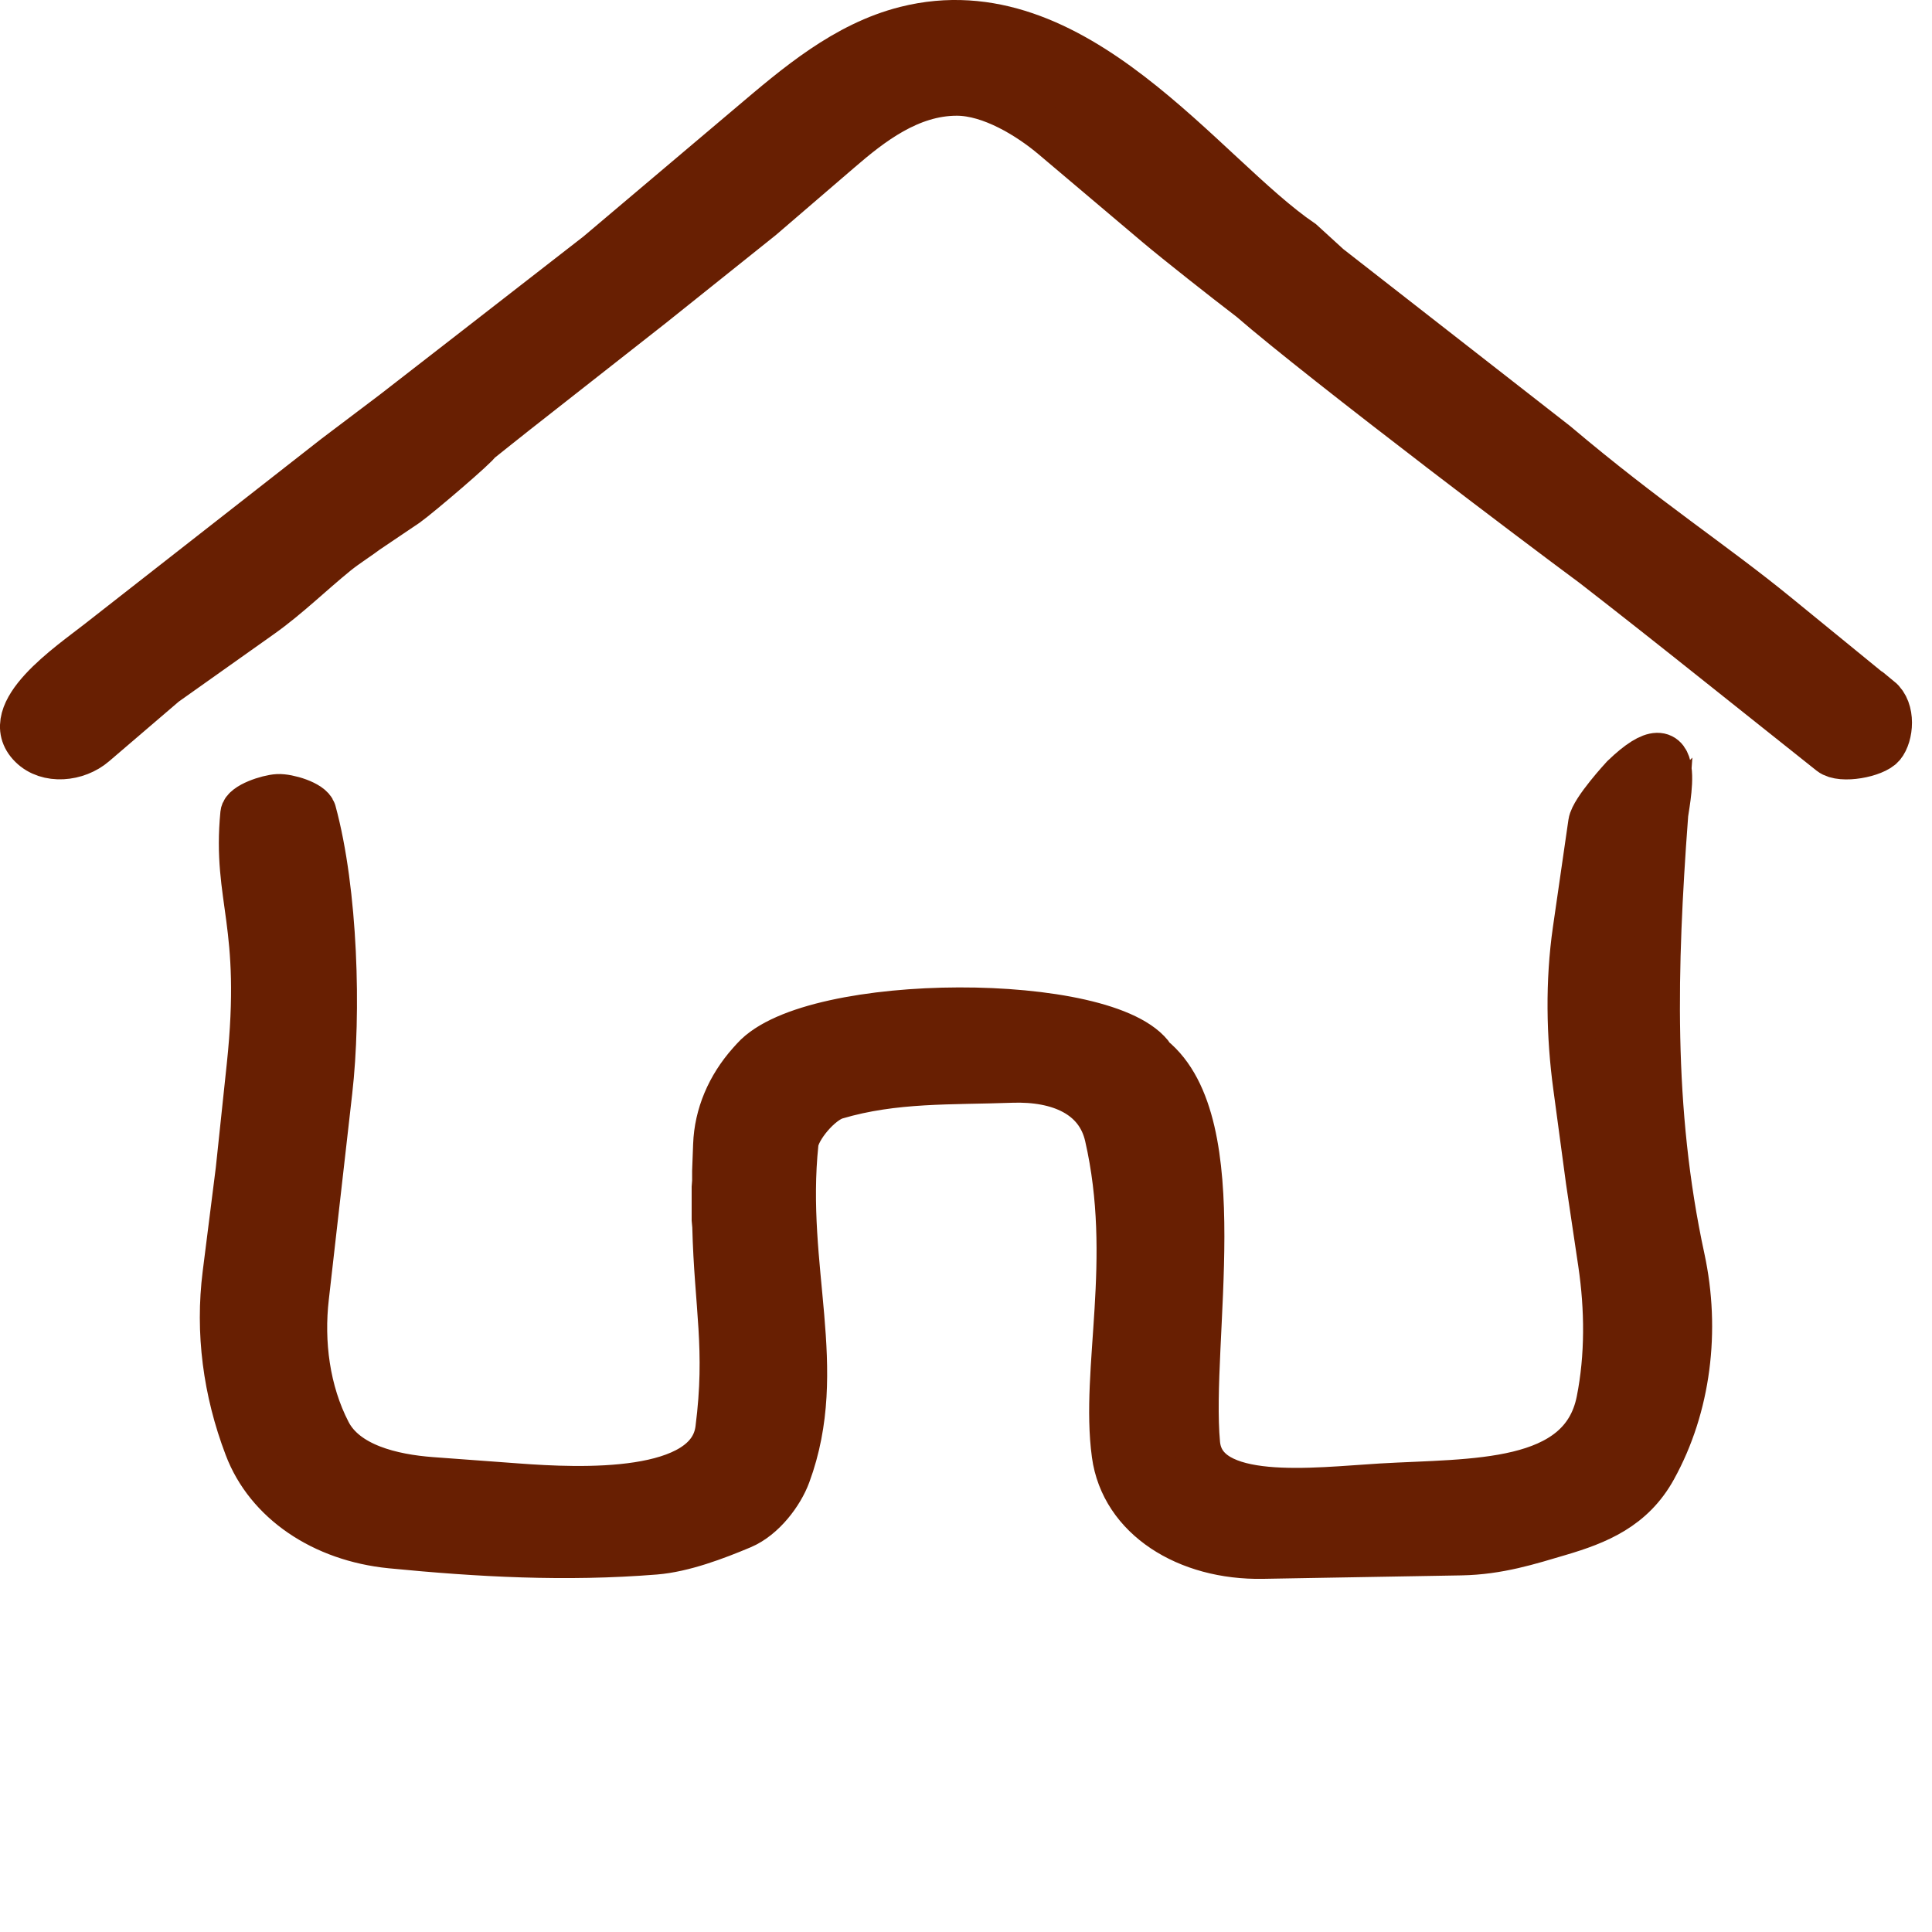
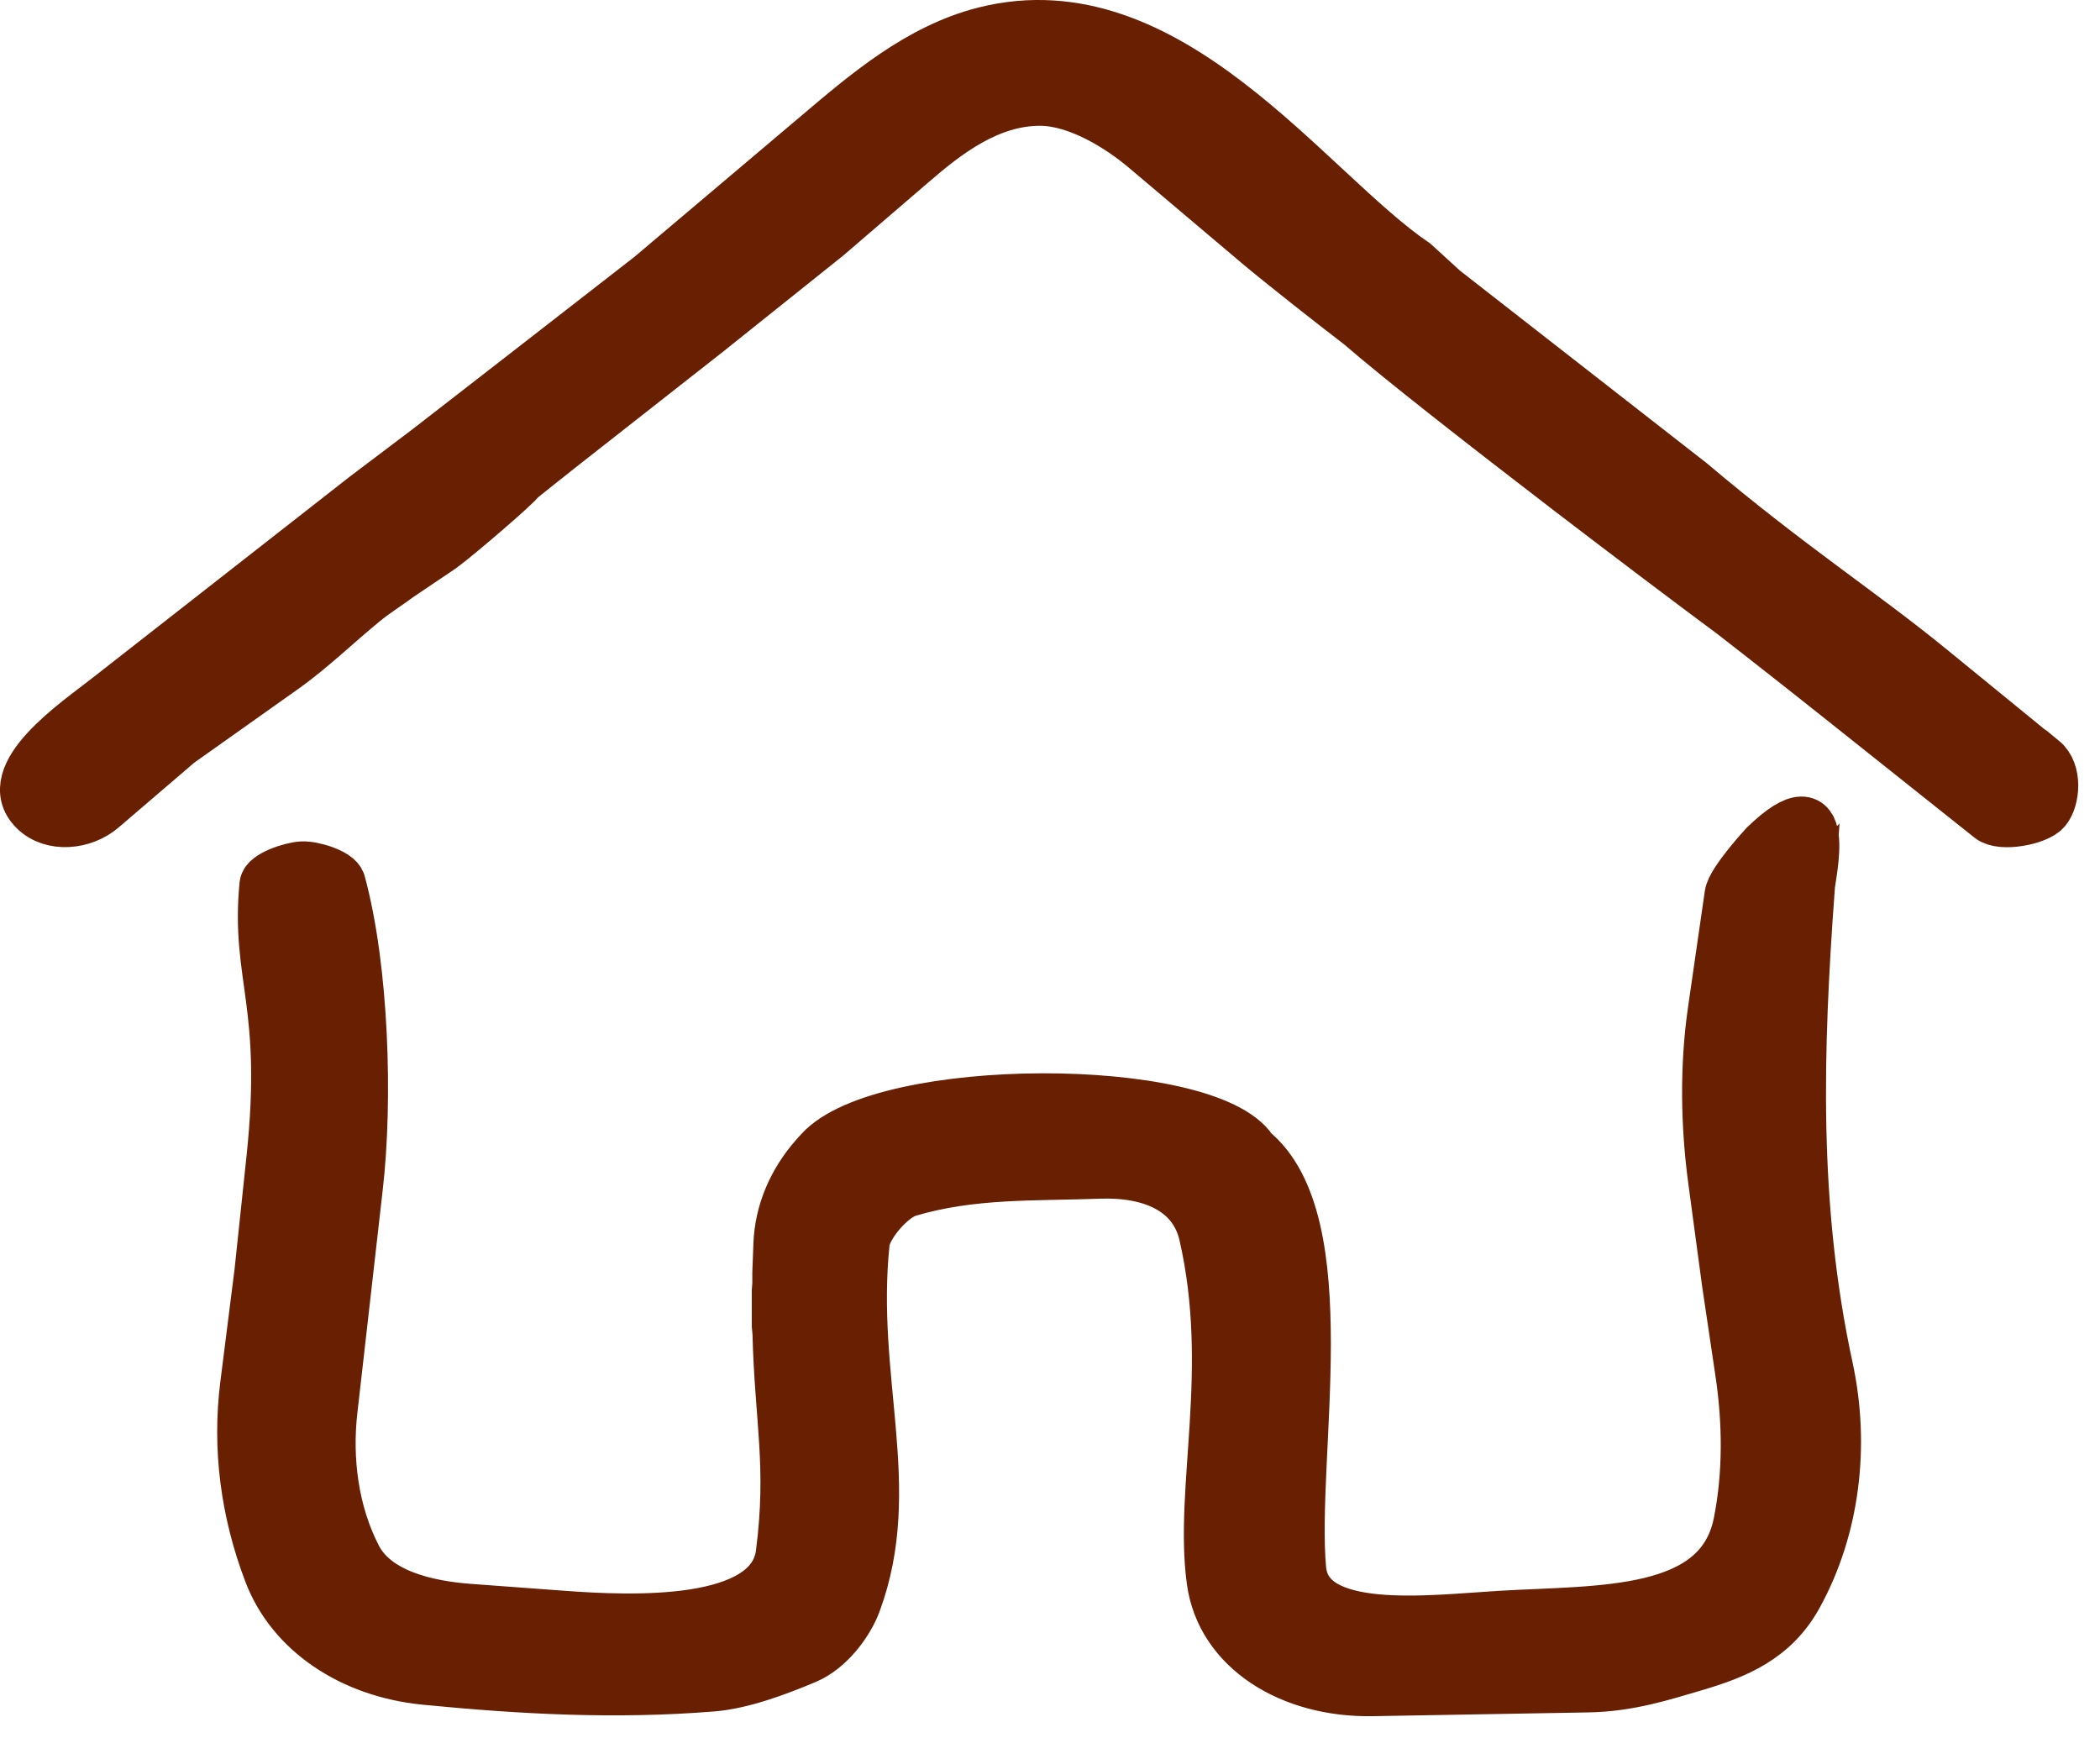
- <svg xmlns="http://www.w3.org/2000/svg" width="29" height="29" viewBox="0 0 29 29" fill="none">
+ <svg xmlns="http://www.w3.org/2000/svg" width="29" height="24" viewBox="0 0 29 24" fill="none">
  <path d="M28.204 10.498L26.666 9.242C25.693 8.447 24.721 7.827 23.35 6.669L19.938 4.007L19.535 3.639C18.055 2.634 16.139 -0.197 13.598 0.443C12.69 0.672 11.96 1.3 11.28 1.876L8.979 3.821L7.138 5.252L5.919 6.198L5.039 6.863L1.48 9.647C1.059 9.977 -0.018 10.702 0.477 11.188C0.717 11.426 1.151 11.384 1.41 11.161L2.468 10.255L3.915 9.229C4.312 8.947 4.663 8.601 5.042 8.293C5.202 8.164 5.381 8.055 5.538 7.935C5.538 7.935 5.538 7.935 5.538 7.937L6.097 7.56C6.291 7.421 7.174 6.666 7.176 6.623C7.36 6.478 7.543 6.328 7.735 6.178L9.773 4.578L11.421 3.26L12.596 2.25C13.063 1.847 13.648 1.387 14.362 1.387C14.877 1.387 15.454 1.744 15.813 2.047L17.383 3.374C17.673 3.618 18.369 4.168 18.784 4.485C19.302 4.936 20.485 5.862 21.629 6.739C21.629 6.739 21.629 6.739 21.631 6.741C22.54 7.437 23.422 8.102 23.922 8.472C24.514 8.931 25.12 9.41 25.919 10.047L27.484 11.293C27.639 11.416 28.136 11.319 28.249 11.184C28.371 11.037 28.409 10.66 28.208 10.496L28.204 10.498Z" fill="#681F02" stroke="#681F02" stroke-width="0.7" />
  <path d="M24.983 12.287C24.998 12.066 25.328 10.755 24.375 11.671C24.375 11.671 23.916 12.167 23.889 12.355L23.656 13.967C23.546 14.731 23.559 15.543 23.663 16.308L23.853 17.72L24.037 18.957C24.139 19.644 24.145 20.357 24.011 21.03C23.751 22.329 22.106 22.236 20.728 22.317C19.745 22.375 18.049 22.602 17.964 21.67C17.821 20.118 18.504 16.862 17.289 15.882H17.294C16.659 14.928 12.186 14.935 11.32 15.901L11.265 15.962C10.95 16.315 10.77 16.742 10.754 17.183L10.739 17.579V17.733L10.732 17.825V18.306L10.741 18.404C10.771 19.613 10.943 20.237 10.787 21.453C10.656 22.479 8.696 22.385 7.765 22.316L6.476 22.221C5.884 22.177 5.184 22.013 4.921 21.504C4.603 20.889 4.508 20.155 4.588 19.467L4.939 16.379C5.073 15.207 5.024 13.386 4.698 12.188C4.664 12.065 4.319 11.961 4.172 11.969C4.024 11.976 3.669 12.092 3.657 12.216C3.533 13.493 3.981 13.845 3.752 16.005L3.587 17.565L3.39 19.124C3.28 19.997 3.395 20.876 3.715 21.716C4.022 22.53 4.849 23.091 5.868 23.192C7.196 23.322 8.49 23.393 9.834 23.285C10.255 23.251 10.741 23.067 11.131 22.903C11.449 22.769 11.716 22.411 11.819 22.13C12.405 20.541 11.738 19.06 11.936 17.157C11.96 16.933 12.295 16.528 12.546 16.453C13.424 16.193 14.28 16.236 15.184 16.203C15.897 16.178 16.488 16.429 16.63 17.051C17.058 18.92 16.564 20.558 16.737 21.828C16.865 22.772 17.819 23.37 18.954 23.349L21.931 23.297C22.496 23.287 22.955 23.137 23.4 23.006C23.977 22.836 24.497 22.625 24.821 22.035C25.332 21.11 25.474 19.968 25.241 18.889C24.755 16.645 24.826 14.493 24.986 12.284L24.983 12.287Z" fill="#681F02" stroke="#681F02" stroke-width="0.7" />
</svg>
